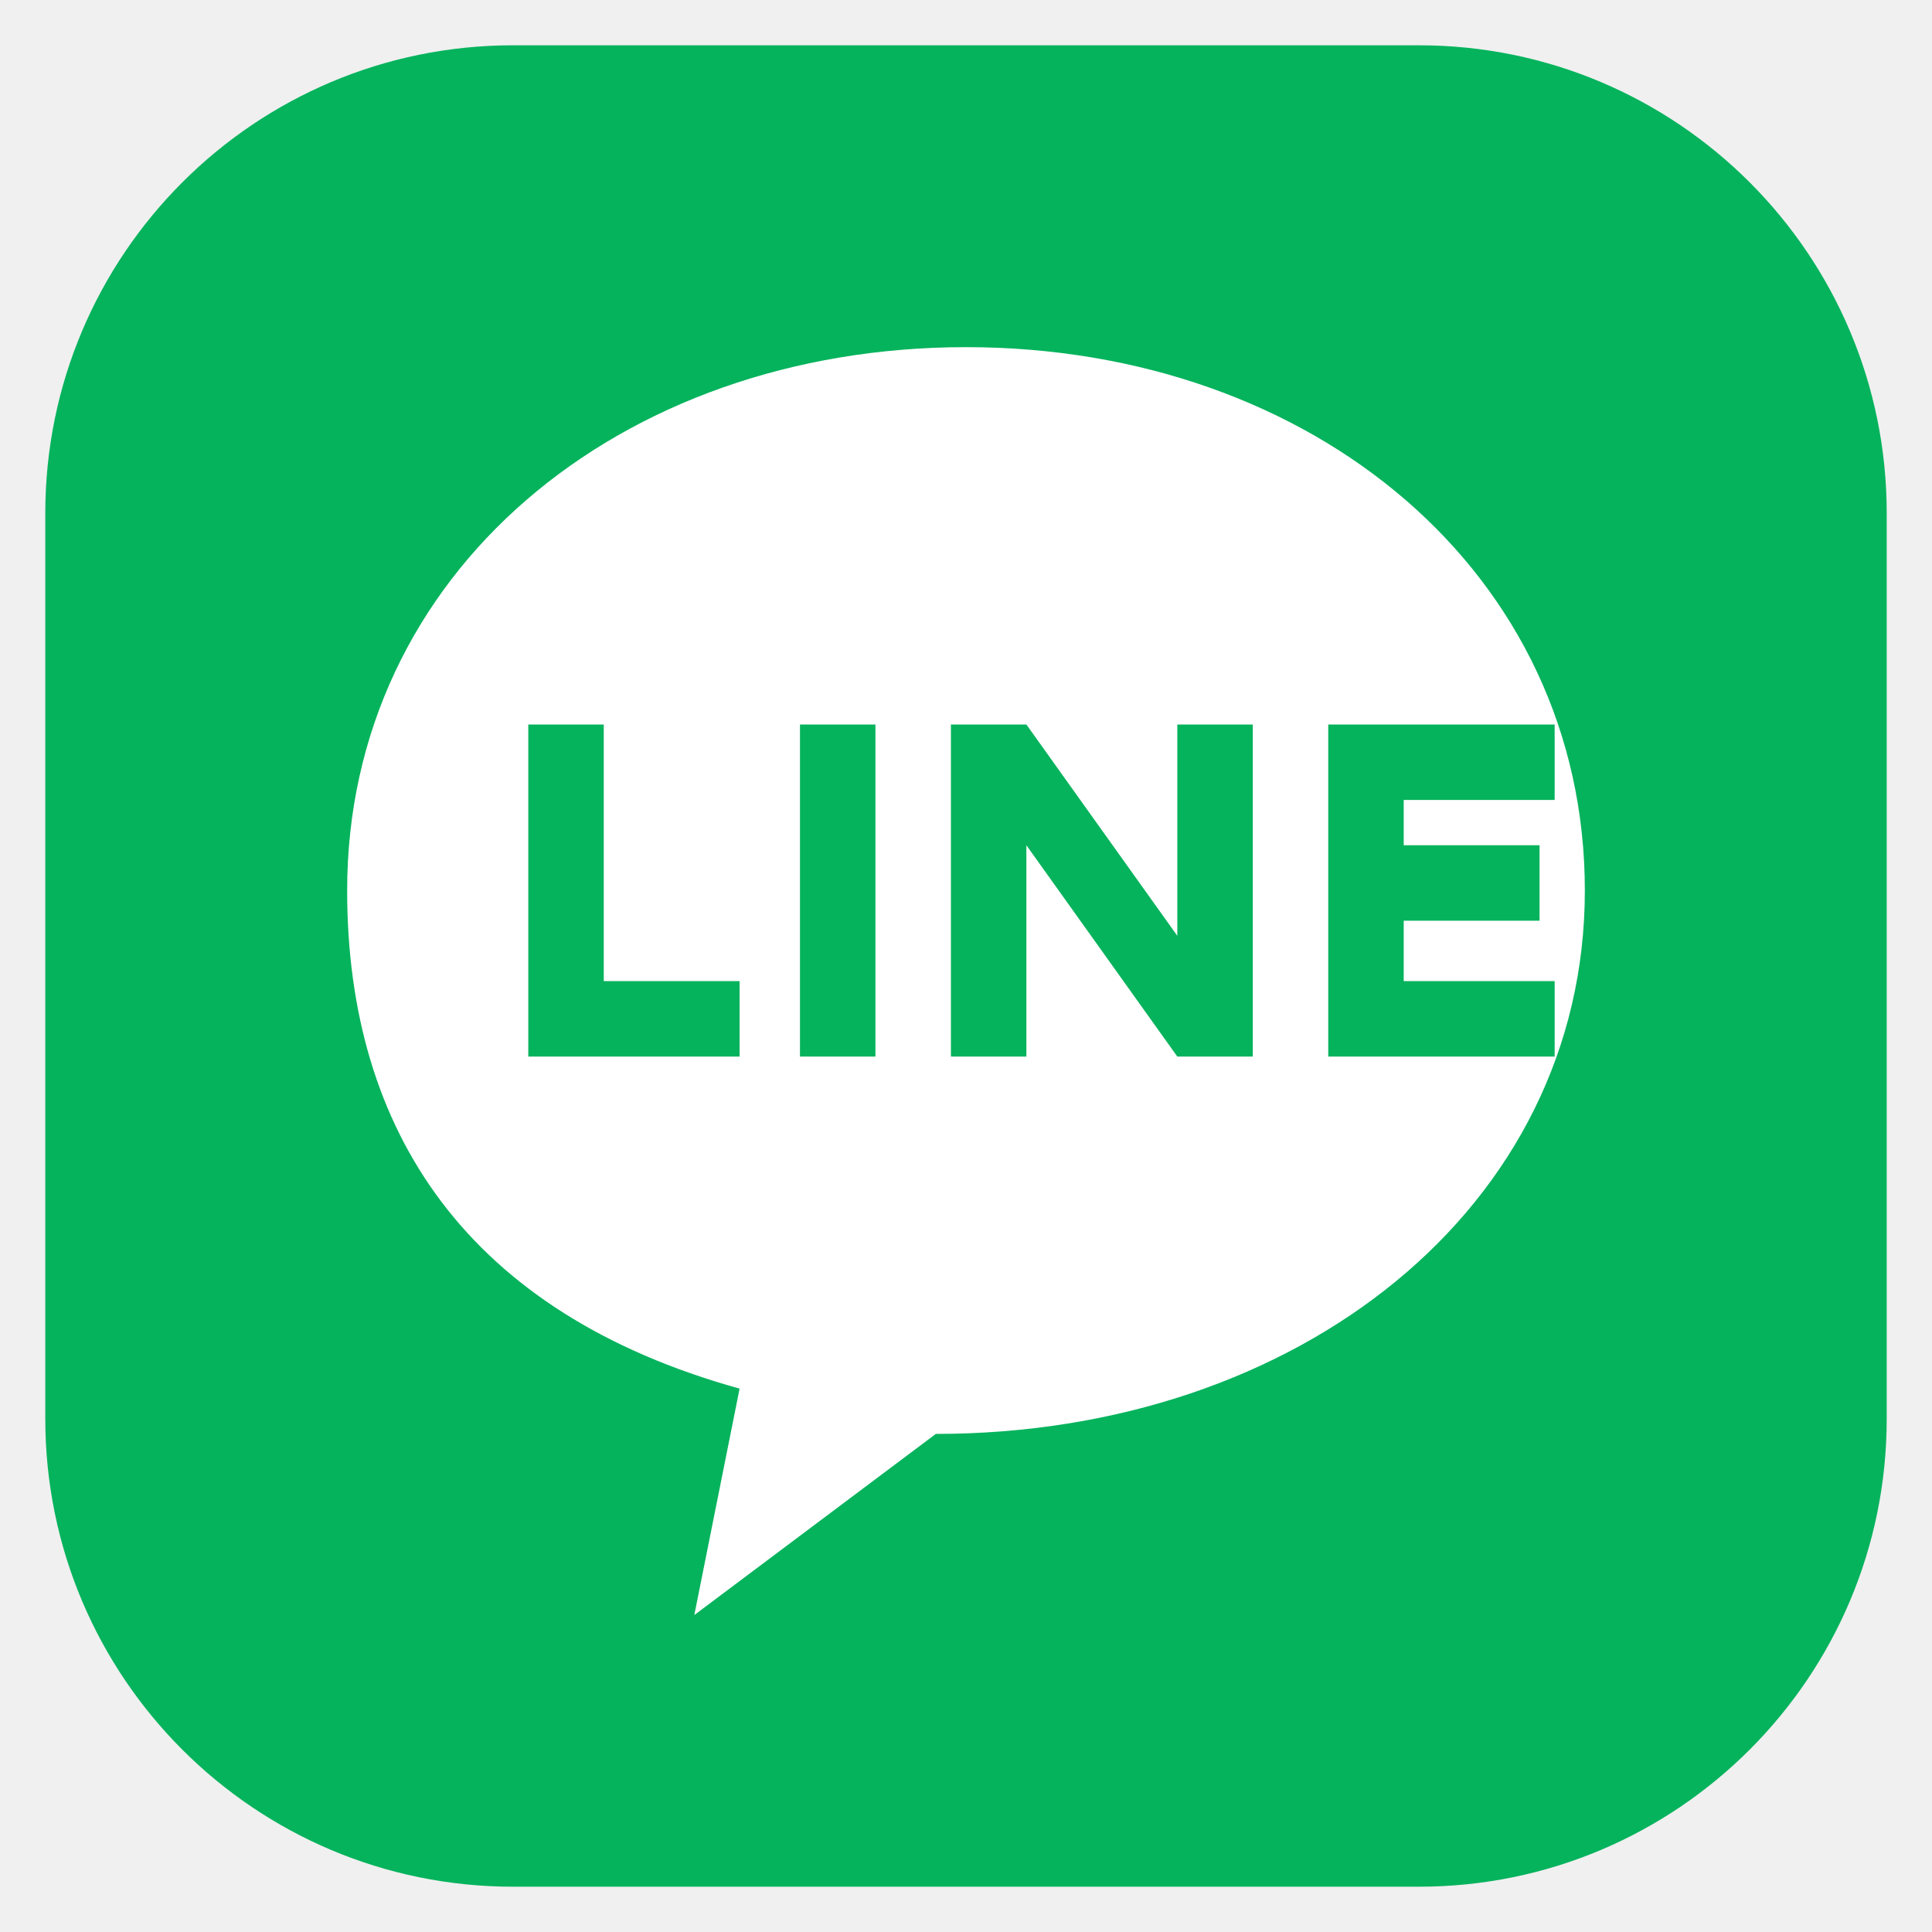
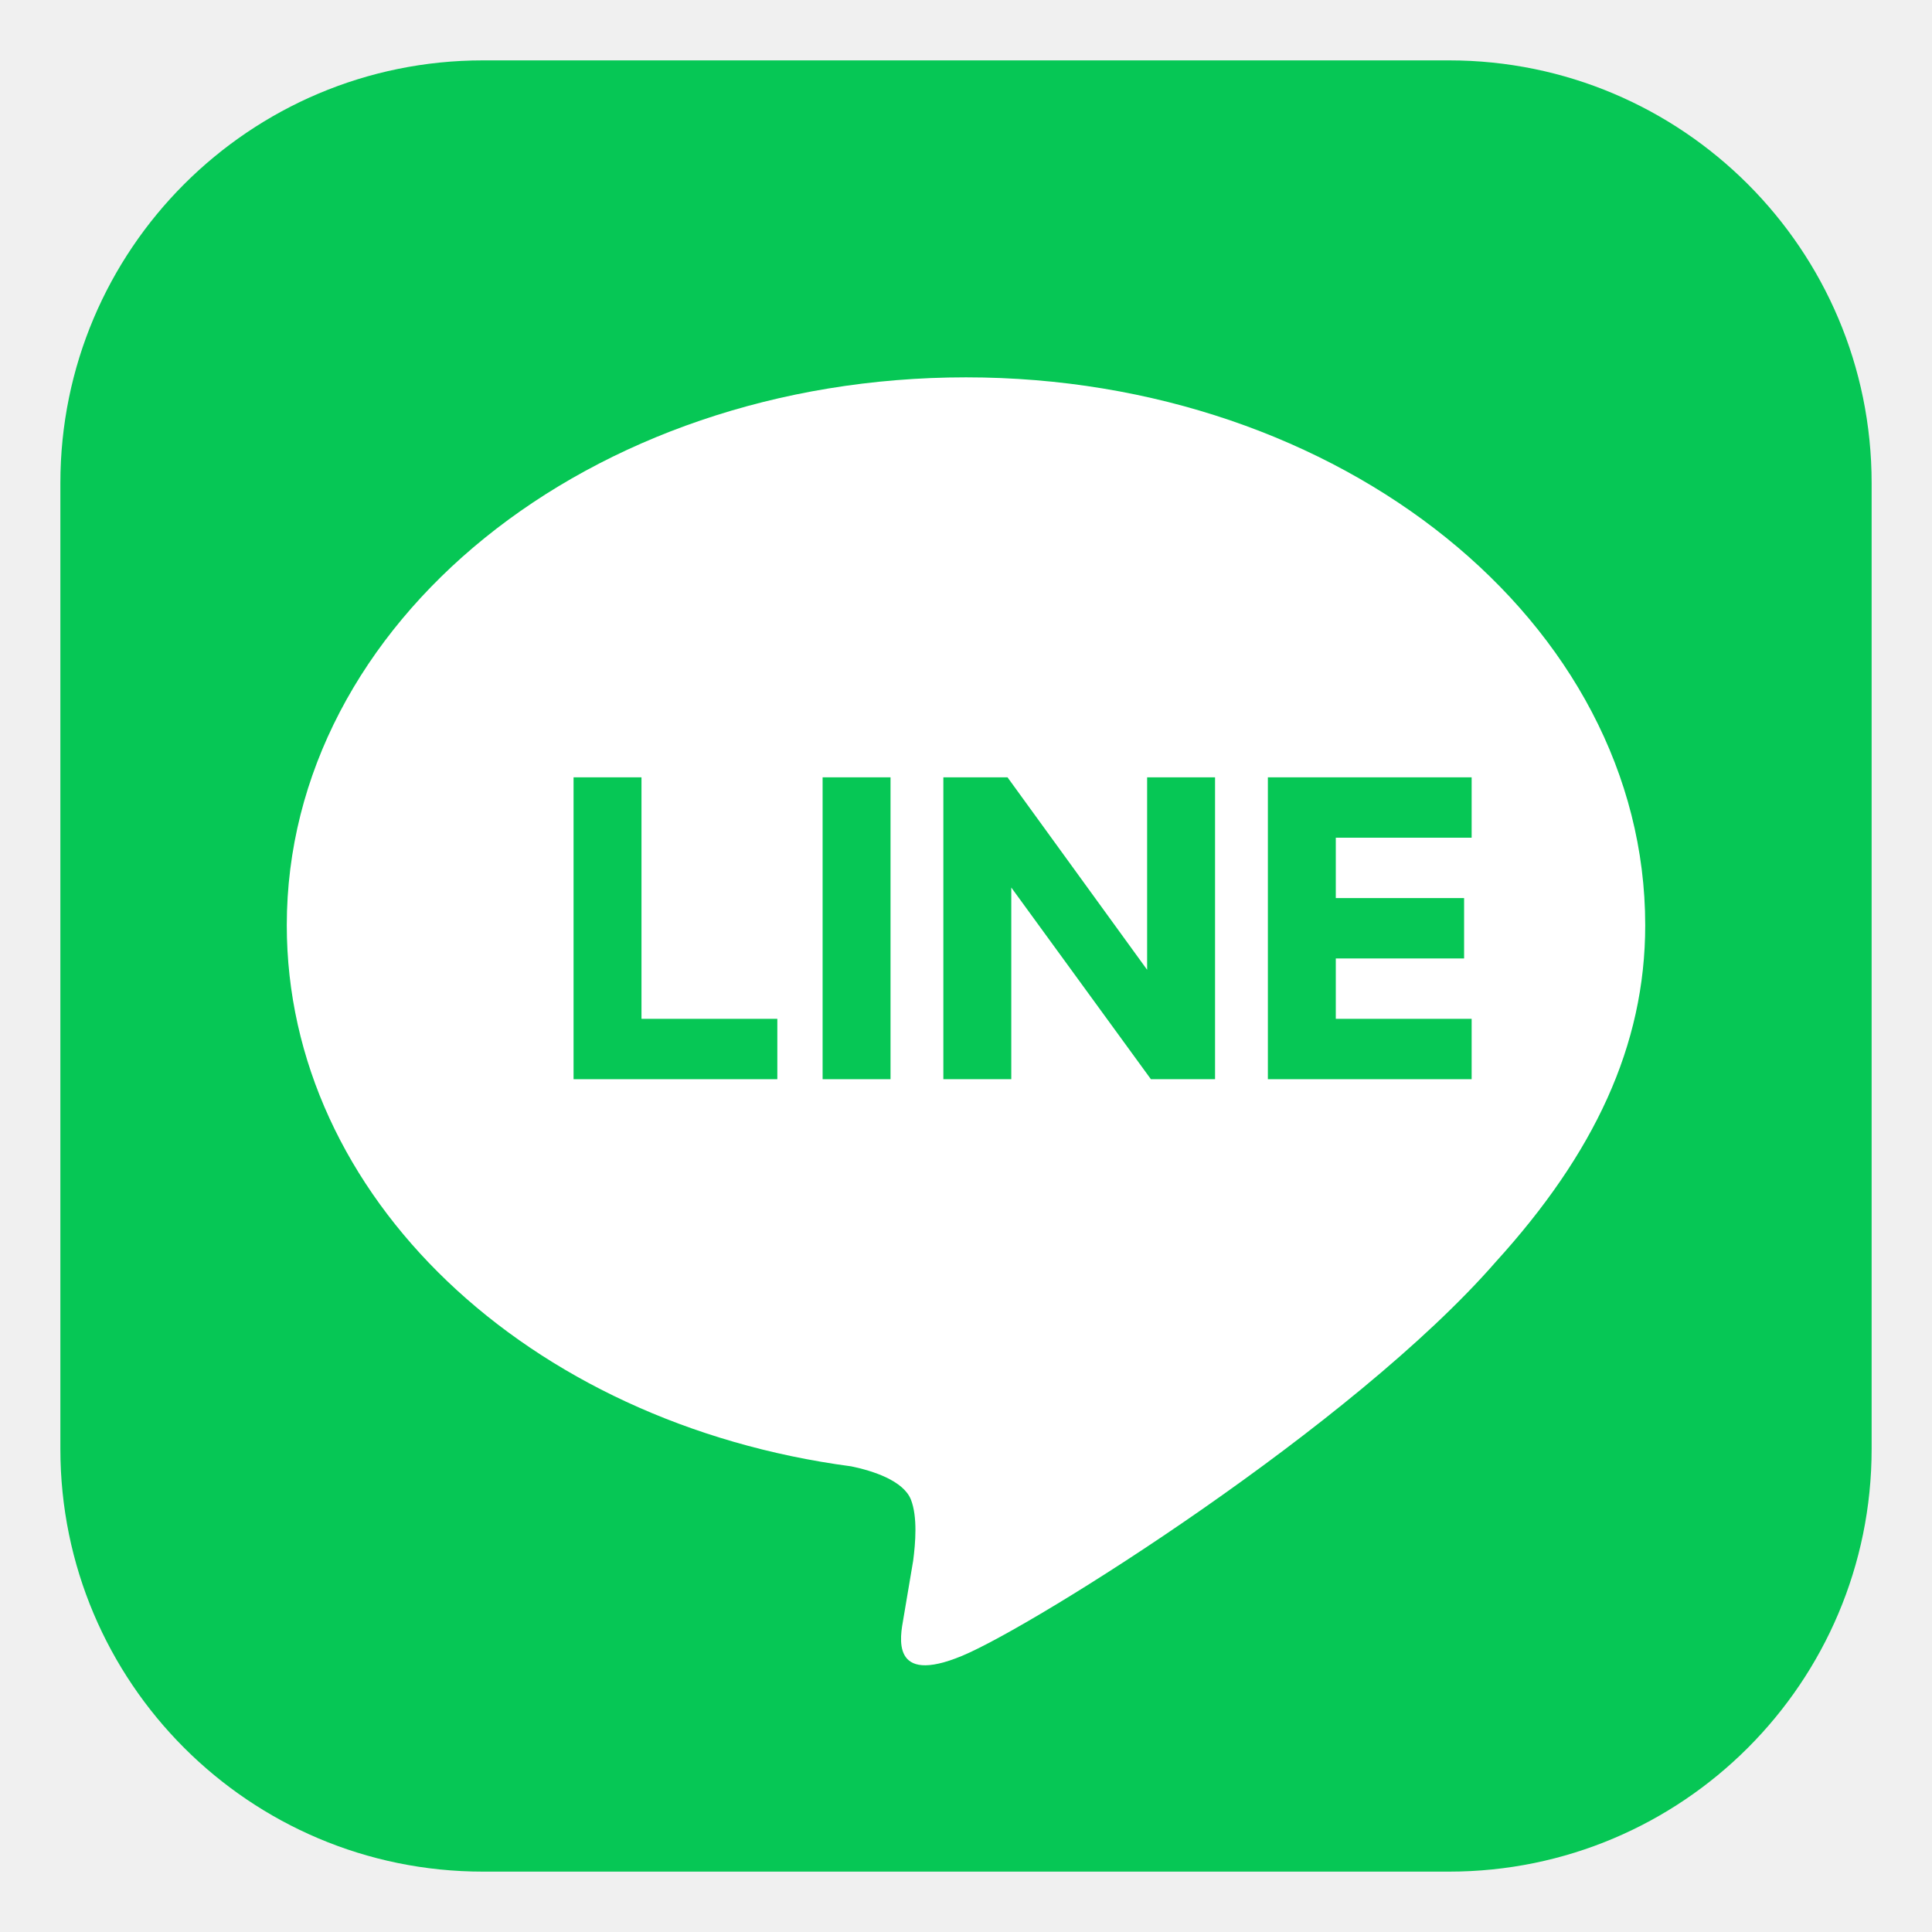
- <svg xmlns="http://www.w3.org/2000/svg" width="128" height="128" viewBox="0 0 128 128">
-   <rect x="3" y="3" width="122" height="122" rx="31" fill="#06b35d" />
-   <path d="M105 59c0 21-19 36-43 36l-16 12 3-15C31 87 23 75 23 59c0-21 18-36 41-36s41 15 41 36Z" fill="white" />
-   <g fill="#06b35d">
-     <path d="M35 48h5v17h9v5H35zM53 48h5v22h-5zM63 48h5l10 14V48h5v22h-5L68 56v14h-5zM88 48h15v5H93v3h9v5h-9v4h10v5H88z" />
+ <svg xmlns="http://www.w3.org/2000/svg" width="256" height="256" viewBox="0 0 256 256">
+   <rect x="8" y="8" width="240" height="240" rx="56" fill="#06c755" />
+   <path d="M128 50c-50 0-90 32.5-90 72.6 0 35.9 31.8 66 74.8 71.7 2.9.6 6.9 1.9 7.9 4.4.9 2.3.6 5.8.3 8.1l-1.3 7.7c-.4 2.3-1.8 8.9 7.8 4.9 9.6-4 51.8-30.5 70.7-52.2C211.2 152.9 218 138.6 218 122.6 218 82.5 177.7 50 128 50Z" fill="#fff" />
+   <g fill="#06c755">
+     <path d="M76 103h9v32h18v8H76z" />
+     <path d="M109 103h9v40h-9z" />
+     <path d="M125 103h8.5l18.5 25.5V103h9v40h-8.5L134 117.6V143h-9z" />
+     <path d="M168 103h27v8h-18v8h17v8h-17v8h18v8h-27z" />
  </g>
</svg>
